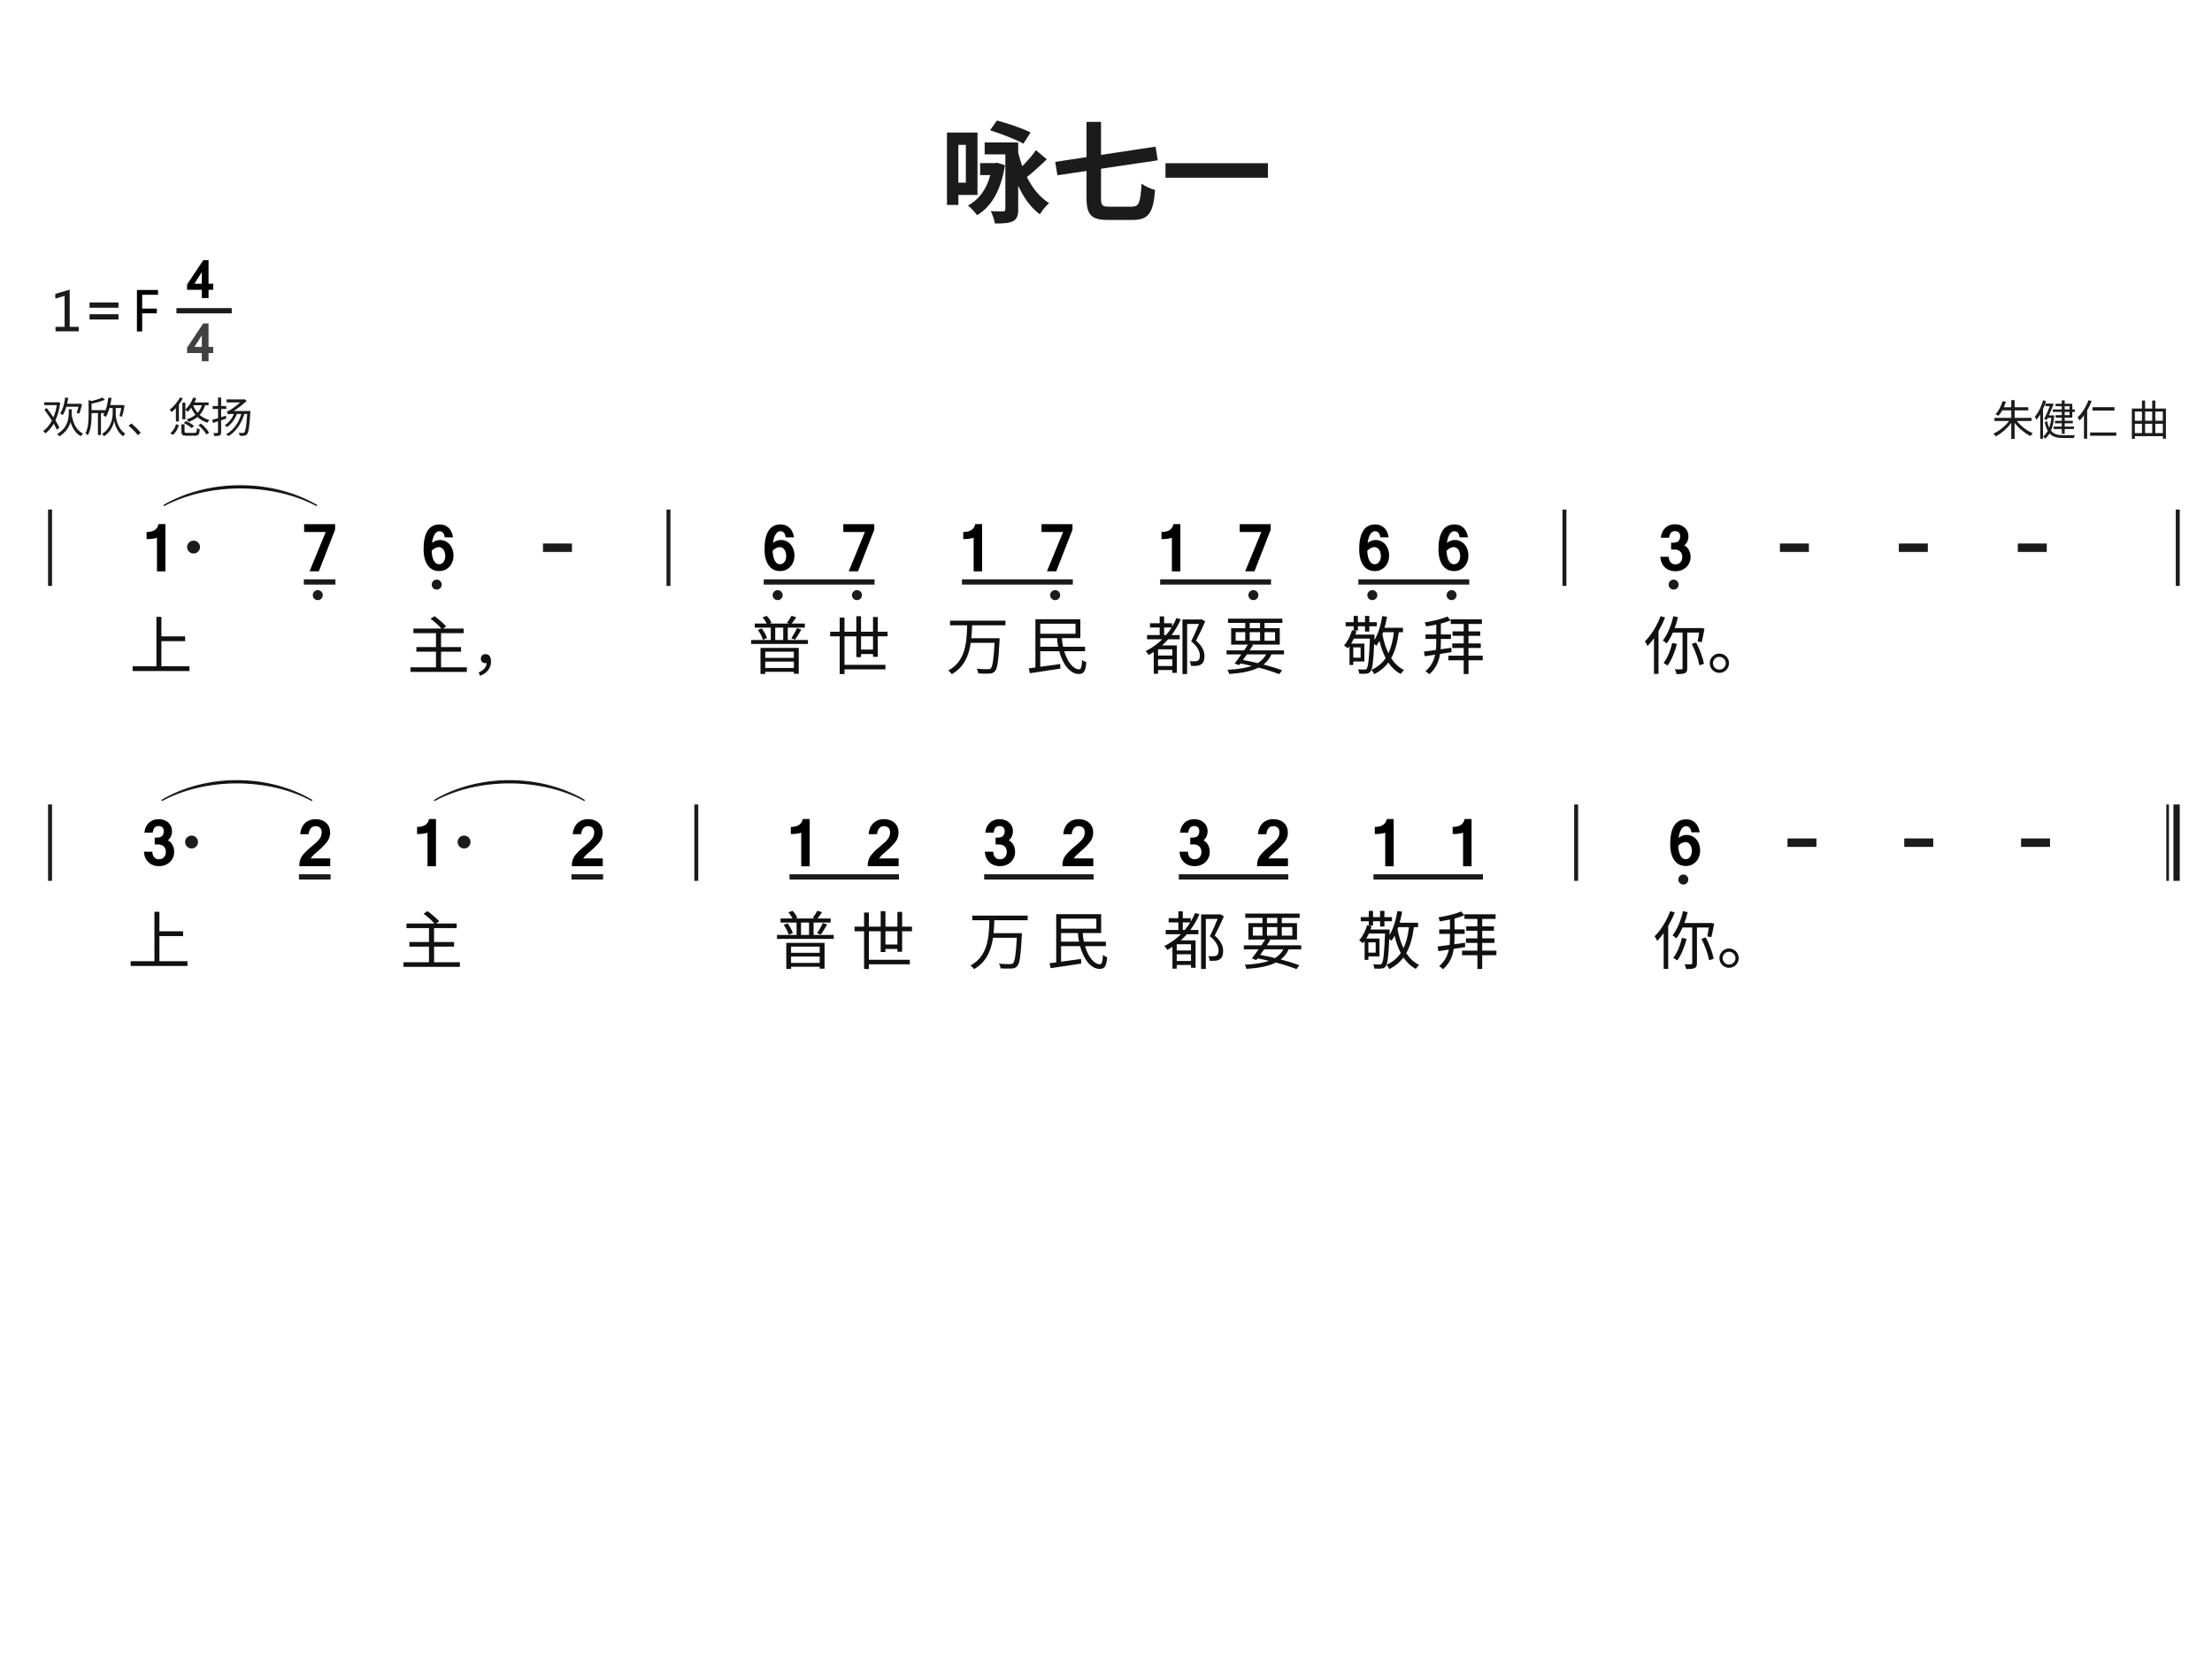
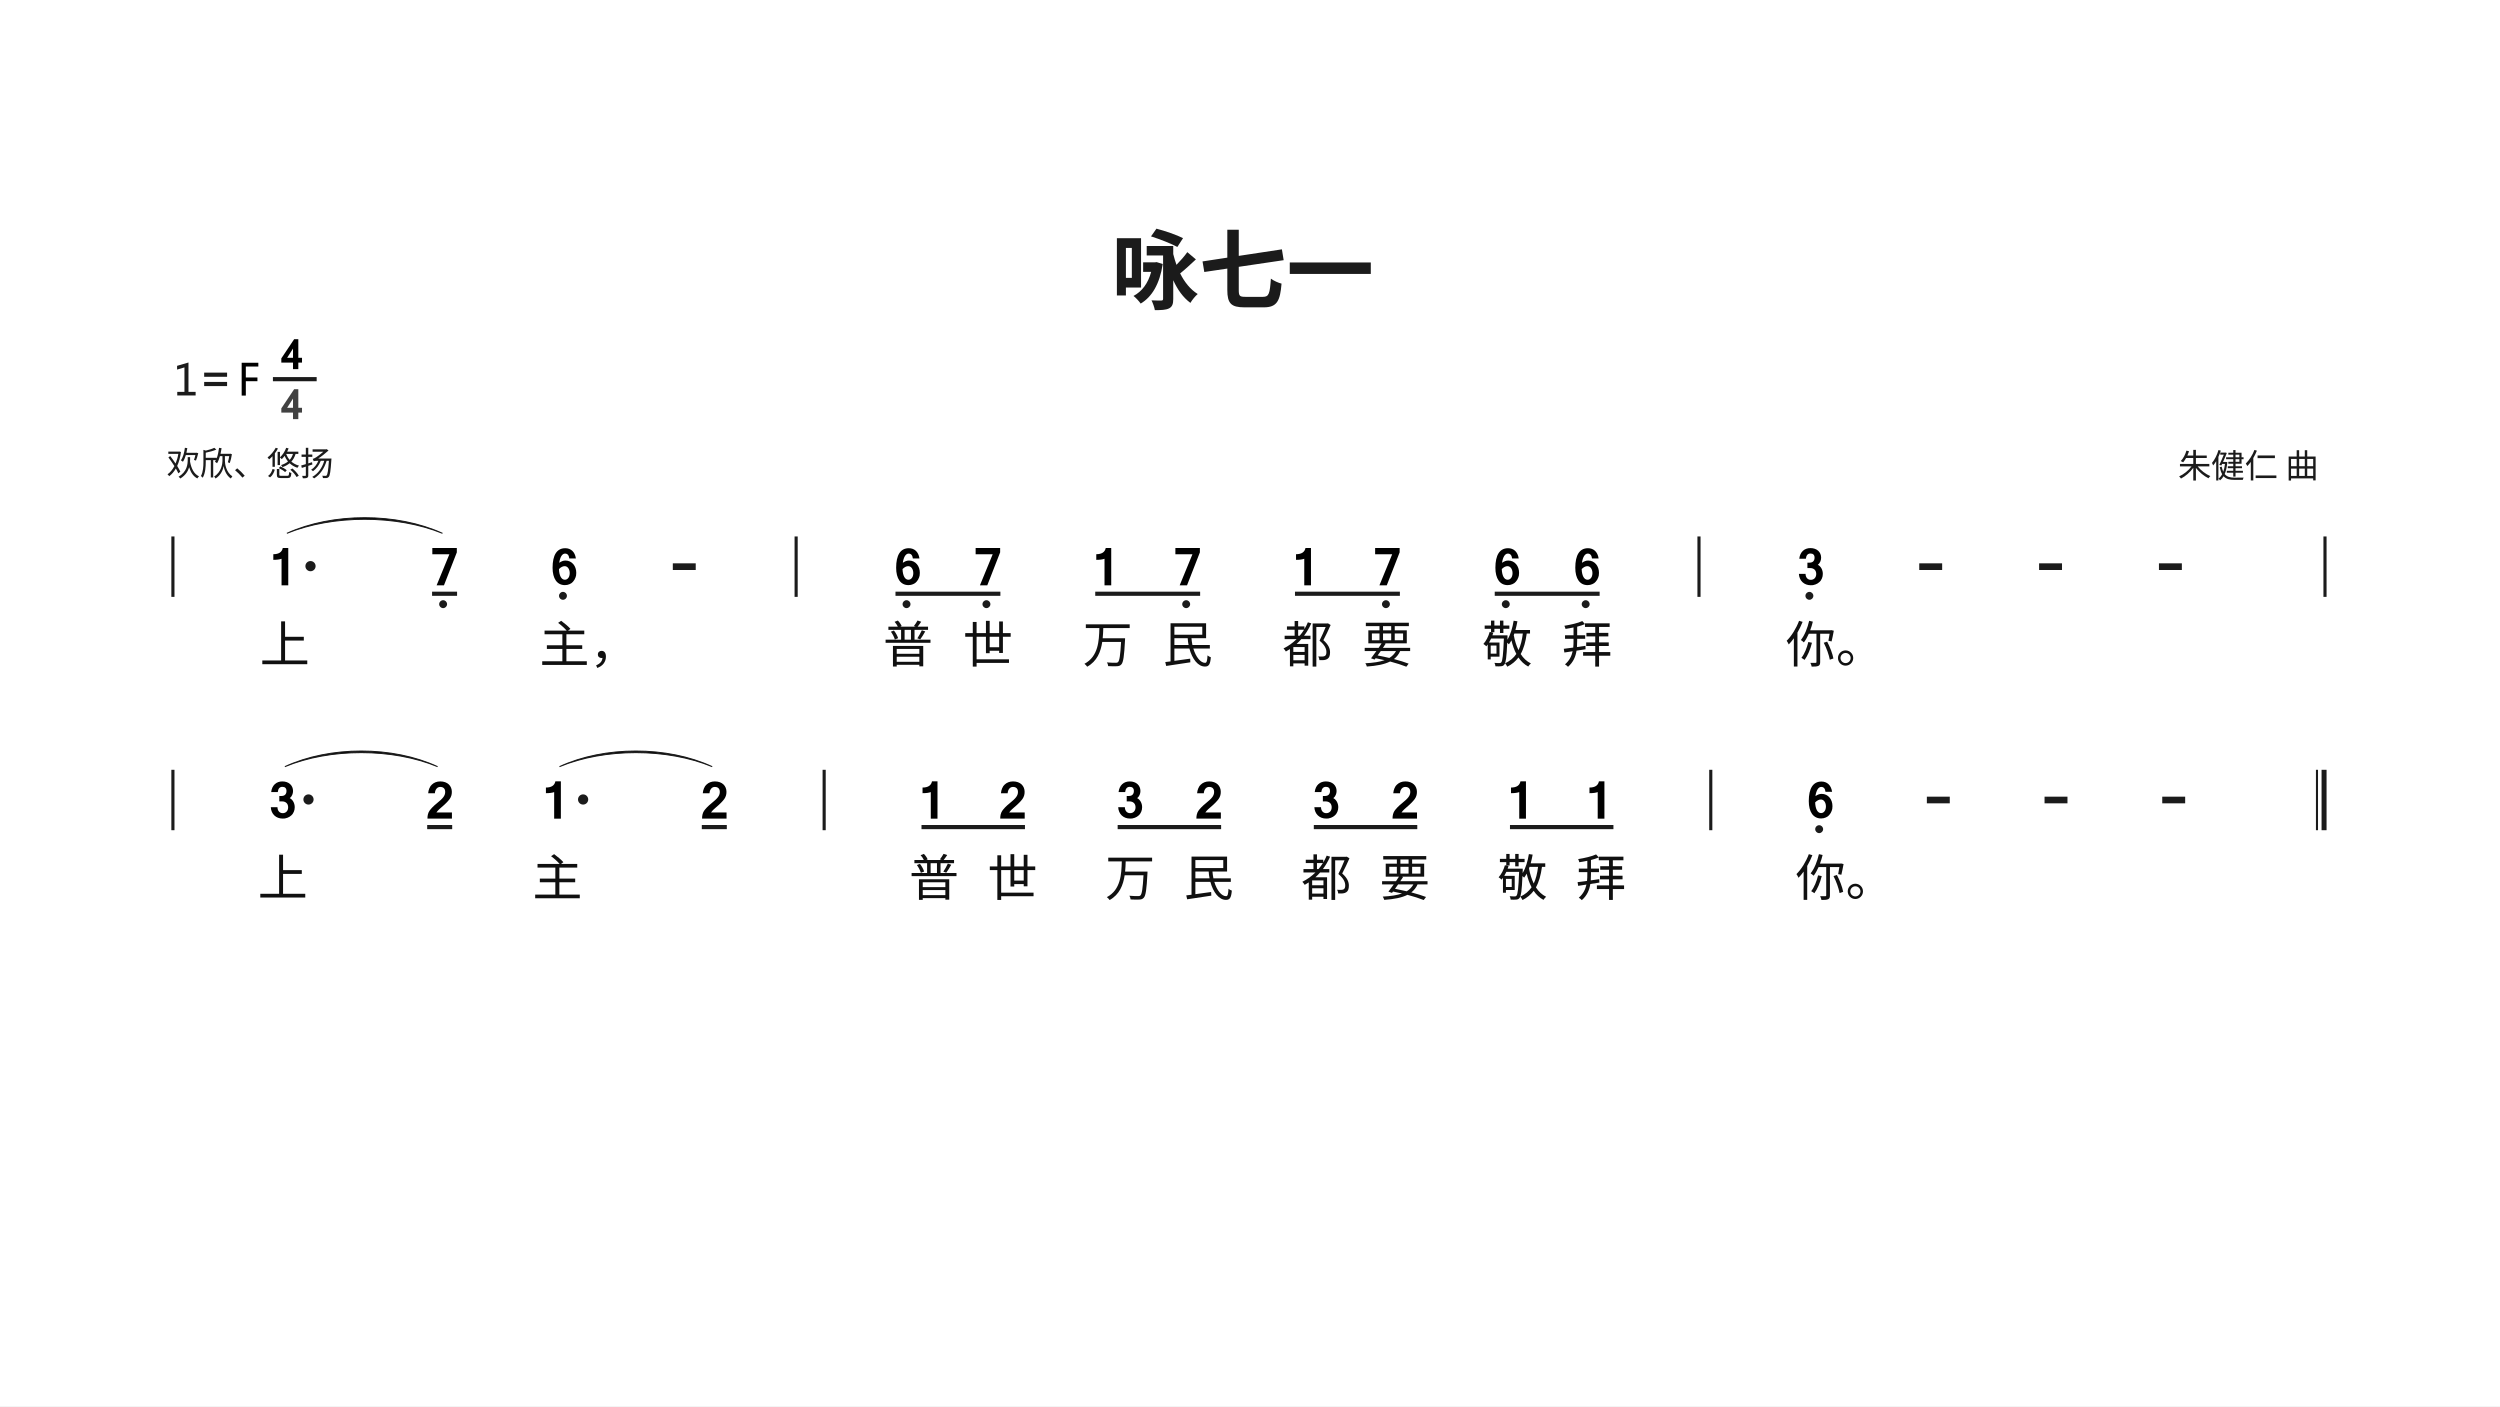
- <svg xmlns="http://www.w3.org/2000/svg" xmlns:xlink="http://www.w3.org/1999/xlink" width="840" height="630">
-   <rect height="100%" width="100%" fill="#fff" />
+ <svg xmlns="http://www.w3.org/2000/svg" xmlns:xlink="http://www.w3.org/1999/xlink" width="1200" height="675">
+   <rect width="100%" height="100%" fill="#fff" />
  <defs>
    <g id="a" fill="#1b1b1b">
-       <path d="M63.9 57.812h-8.819v-1.7h3.455V44.355L55 45.4v-1.802L60.466 42v14.112H63.9v1.7z" transform="translate(-50 -50)" />
-       <path stroke-width="33" d="M68 46.859h11v2H68zM68 51.325h11v2H68z" transform="translate(-50 -50)" />
+       <path d="M13.9 7.812H5.081v-1.7h3.455V-5.645L5-4.6v-1.802L10.466-8V6.112H13.9z" />
+       <path stroke-width="33" d="M18-3.141h11v2H18zM18 1.325h11v2H18z" />
    </g>
-     <path d="M54 43.936h-6.005v5.251h5.573v1.792h-5.573v6.898H46V42.123h8v1.813z" transform="translate(-50 -50)" id="b" />
-     <path fill="#1b1b1b" stroke-width="33" stroke-linejoin="null" stroke-linecap="null" d="M51 49h21v2H51z" transform="translate(-50 -50)" id="c" />
-     <path d="M54.966 54.053h-1.772v3.135h-2.551v-3.135h-5.61v-2.021l6.161-9.22h2v8.928h1.773v2.313zm-4.323-2.313V47.31l-2.81 4.431h2.81z" transform="translate(-50 -50)" id="d" />
    <g id="e">
-       <path fill="#fff" stroke-width="0" d="M45.05 35.85h9.9v28.4h-9.9z" transform="translate(-50 -50)" />
-       <path stroke-width="null" fill="#1b1b1b" d="M49.25 35.5h1.5v29h-1.5z" transform="translate(-50 -50)" />
+       <path fill="#fff" stroke-width="0" d="M-4.95-14.15h9.9v28.4h-9.9z" />
+       <path fill="#1b1b1b" stroke-width="null" d="M-.75-14.5h1.5v29h-1.5z" />
    </g>
    <g id="f">
-       <path stroke-width="0" fill="#fff" d="M44.45 41.05h11.1v17.9h-11.1z" transform="translate(-50 -50)" />
-       <path d="M51.674 58.969h-3.22v-12.76c-.952.344-2.27.516-3.954.516v-2.704c2.644 0 4.157-.996 4.538-2.99h2.636v17.937z" transform="translate(-50 -50)" />
+       <path fill="#fff" stroke-width="0" d="M-5.55-8.95h11.1v17.9h-11.1z" />
+       <path d="M1.674 8.969h-3.22v-12.76q-1.428.517-3.954.517V-5.98q3.966 0 4.538-2.99h2.636z" />
    </g>
    <g id="g">
-       <path stroke-width="0" fill="#fff" d="M44.45 41.05h11.1v17.9h-11.1z" transform="translate(-50 -50)" />
-       <path d="M55.88 43.136l-6.172 15.817h-3.527l6.132-14.921h-8.194v-2.985h11.762v2.09h-.001z" transform="translate(-50 -50)" />
+       <path fill="#fff" stroke-width="0" d="M-5.55-8.95h11.1v17.9h-11.1z" />
+       <path d="M5.88-6.864-.292 8.953h-3.527L2.313-5.968h-8.194v-2.985H5.881z" />
    </g>
    <g id="h">
-       <path stroke-width="0" fill="#fff" d="M44.45 41.05h11.1v17.9h-11.1z" transform="translate(-50 -50)" />
-       <path d="M50.3 43.724c-.355 0-.682.103-.981.311-.299.208-.565.502-.799.883-.233.38-.437.844-.61 1.389s-.303 1.155-.39 1.83c.45-.32.92-.58 1.41-.779a4.074 4.074 0 0 1 1.55-.298c.797 0 1.515.156 2.155.467.64.312 1.188.738 1.642 1.279.454.54.802 1.168 1.045 1.882.242.714.363 1.473.363 2.278s-.13 1.566-.389 2.284c-.26.719-.627 1.344-1.103 1.876s-1.05.954-1.72 1.266c-.671.311-1.417.467-2.24.467-.943 0-1.782-.19-2.518-.571a5.143 5.143 0 0 1-1.856-1.642c-.502-.714-.885-1.586-1.149-2.616-.263-1.03-.395-2.198-.395-3.504 0-1.523.127-2.869.383-4.037.255-1.168.636-2.148 1.142-2.94.506-.792 1.14-1.39 1.902-1.798.76-.407 1.648-.61 2.66-.61.658 0 1.27.104 1.837.311a4.57 4.57 0 0 1 1.519.922c.445.407.818.92 1.116 1.538.298.62.507 1.335.63 2.149h-3.168c-.18-1.559-.86-2.337-2.037-2.337zm-.182 6.035c-.9 0-1.814.463-2.739 1.389.026.796.11 1.51.253 2.142.143.631.333 1.168.571 1.61.238.44.526.78.864 1.018.337.238.714.357 1.13.357.363 0 .689-.082.98-.246.289-.165.536-.392.74-.682s.358-.627.466-1.012c.109-.385.163-.799.163-1.24 0-.45-.057-.876-.17-1.279a3.559 3.559 0 0 0-.486-1.064 2.458 2.458 0 0 0-.766-.727 1.94 1.94 0 0 0-1.006-.266z" transform="translate(-50 -50)" />
+       <path fill="#fff" stroke-width="0" d="M-5.55-8.95h11.1v17.9h-11.1z" />
+       <path d="M.3-6.276q-.533 0-.981.311-.448.312-.799.883-.35.57-.61 1.389c-.26.819-.303 1.155-.39 1.83q.675-.48 1.41-.779A4.1 4.1 0 0 1 .48-2.94q1.195 0 2.155.467.96.468 1.642 1.279.68.81 1.045 1.882.363 1.07.363 2.278c0 1.208-.13 1.566-.389 2.284q-.39 1.078-1.103 1.876c-.713.798-1.05.954-1.72 1.266q-1.006.467-2.24.467-1.414 0-2.518-.571A5.14 5.14 0 0 1-4.14 6.646Q-4.894 5.575-5.29 4.03q-.395-1.545-.395-3.504 0-2.285.383-4.037t1.142-2.94q.759-1.187 1.902-1.798 1.141-.61 2.66-.61.987 0 1.837.311a4.6 4.6 0 0 1 1.519.922q.668.61 1.116 1.538.447.929.63 2.149H2.335Q2.066-6.277.3-6.276M.117-.241q-1.35 0-2.739 1.389.039 1.194.253 2.142.214.947.571 1.61.357.66.864 1.018.506.357 1.13.357.544 0 .98-.246.434-.247.739-.682c.305-.435.36-.627.467-1.012q.163-.578.163-1.24 0-.675-.17-1.279A3.6 3.6 0 0 0 1.89.752a2.5 2.5 0 0 0-.766-.727A1.94 1.94 0 0 0 .118-.241" />
    </g>
    <g id="i">
-       <path stroke-width="0" fill="#fff" d="M44.45 41.05h11.1v17.9h-11.1z" transform="translate(-50 -50)" />
-       <path stroke-width="null" fill="#1b1b1b" d="M44.5 48.4h11v3.2h-11z" transform="translate(-50 -50)" />
+       <path fill="#fff" stroke-width="0" d="M-5.55-8.95h11.1v17.9h-11.1z" />
+       <path fill="#1b1b1b" stroke-width="null" d="M-5.5-1.6h11v3.2h-11z" />
    </g>
    <g id="j">
-       <path stroke-width="0" fill="#fff" d="M44.45 41.05h11.1v17.9h-11.1z" transform="translate(-50 -50)" />
-       <path d="M54.932 45.696a4.687 4.687 0 0 1-.392 1.862c-.13.3-.294.583-.49.849a3.478 3.478 0 0 1-.686.699c.383.2.723.455 1.02.764.295.31.543.656.744 1.039.2.383.353.793.457 1.228.105.436.157.88.157 1.333 0 .801-.148 1.537-.444 2.208s-.702 1.246-1.215 1.724c-.514.48-1.124.852-1.83 1.117s-1.463.399-2.273.399c-.818 0-1.568-.13-2.247-.392a5.309 5.309 0 0 1-1.77-1.104 5.25 5.25 0 0 1-1.195-1.725c-.297-.675-.466-1.426-.51-2.254h3.2c0 .392.055.762.164 1.11.109.35.27.654.483.915.214.262.477.469.79.621.314.152.676.229 1.085.229.392 0 .749-.07 1.072-.21.322-.139.596-.333.823-.58.226-.25.4-.545.523-.89a3.36 3.36 0 0 0 .183-1.13c0-.418-.064-.8-.19-1.15a2.407 2.407 0 0 0-.562-.894 2.592 2.592 0 0 0-.914-.582 3.505 3.505 0 0 0-1.261-.209h-1.307v-2.6h.993c.819 0 1.43-.216 1.836-.647.405-.43.607-1.017.607-1.757 0-.653-.17-1.147-.51-1.483-.339-.335-.822-.503-1.45-.503-1.297 0-2.038.836-2.22 2.508H44.44c.096-.836.296-1.572.601-2.208a5.183 5.183 0 0 1 1.163-1.6 4.718 4.718 0 0 1 1.62-.974 5.784 5.784 0 0 1 1.96-.327c.784 0 1.492.113 2.124.34a4.748 4.748 0 0 1 1.62.954c.448.41.795.895 1.039 1.457.243.563.365 1.183.365 1.863z" transform="translate(-50 -50)" />
+       <path fill="#fff" stroke-width="0" d="M-5.55-8.95h11.1v17.9h-11.1z" />
+       <path d="M4.932-4.304q0 .457-.098.934a4.7 4.7 0 0 1-.294.927q-.195.451-.49.85a3.5 3.5 0 0 1-.686.699q.575.3 1.02.764.442.465.744 1.039.3.575.457 1.228.157.654.157 1.333 0 1.202-.444 2.208c-.444 1.006-.702 1.246-1.215 1.724q-.771.72-1.83 1.117c-1.059.397-1.463.399-2.273.399q-1.228 0-2.247-.392a5.3 5.3 0 0 1-1.77-1.104 5.25 5.25 0 0 1-1.195-1.725q-.445-1.012-.51-2.254h3.2q0 .588.164 1.11.163.524.483.915.32.393.79.621.471.229 1.085.229.588 0 1.072-.21.483-.209.823-.58.339-.374.523-.89a3.4 3.4 0 0 0 .183-1.13q0-.626-.19-1.15a2.4 2.4 0 0 0-.562-.894A2.6 2.6 0 0 0 .915.882 3.5 3.5 0 0 0-.346.673h-1.307v-2.6h.993q1.228 0 1.836-.647.607-.646.607-1.757 0-.98-.51-1.483-.508-.503-1.45-.503-1.946 0-2.22 2.508H-5.56q.144-1.254.601-2.208a5.2 5.2 0 0 1 1.163-1.6 4.7 4.7 0 0 1 1.62-.974 5.8 5.8 0 0 1 1.96-.327q1.176 0 2.124.34a4.75 4.75 0 0 1 1.62.954q.673.615 1.038 1.457.366.844.366 1.863" />
    </g>
    <g id="k">
-       <path stroke-width="0" fill="#fff" d="M44.45 41.05h11.1v17.9h-11.1z" transform="translate(-50 -50)" />
-       <path d="M55.876 58.92H44.124c0-1.515.314-2.746.944-3.695.345-.505.806-1.06 1.382-1.662a23.24 23.24 0 0 1 2.14-1.94 40.302 40.302 0 0 0 1.909-1.636c.518-.478.935-.928 1.25-1.35.314-.42.54-.835.678-1.242s.206-.847.206-1.317c0-.744-.206-1.323-.618-1.735-.413-.412-1.009-.618-1.789-.618a2.219 2.219 0 0 0-1.695.771 3.255 3.255 0 0 0-.565.95c-.15.378-.244.819-.28 1.324H44.47c.071-.86.257-1.642.559-2.347s.702-1.303 1.203-1.795a5.272 5.272 0 0 1 1.775-1.143c.682-.27 1.436-.406 2.26-.406.887 0 1.677.129 2.373.386.696.257 1.279.611 1.749 1.063.47.452.829.984 1.077 1.596.248.612.372 1.276.372 1.994 0 .665-.089 1.277-.266 1.835a5.85 5.85 0 0 1-.798 1.596c-.336.46-.837 1.037-1.502 1.728-.665.691-1.48 1.44-2.446 2.247-.284.24-.647.56-1.09.964a9.469 9.469 0 0 0-1.304 1.496h7.445v2.937z" transform="translate(-50 -50)" />
+       <path fill="#fff" stroke-width="0" d="M-5.55-8.95h11.1v17.9h-11.1z" />
+       <path d="M5.876 8.92H-5.876q0-2.272.944-3.695.518-.758 1.382-1.662a23 23 0 0 1 2.14-1.94A40 40 0 0 0 .5-.013q.777-.717 1.25-1.35.471-.63.678-1.242c.207-.612.206-.847.206-1.317q0-1.116-.618-1.735-.62-.618-1.789-.618-.479 0-.917.193a2.2 2.2 0 0 0-.778.578 3.3 3.3 0 0 0-.565.95q-.226.567-.28 1.324H-5.53q.106-1.29.559-2.347c.453-1.057.702-1.303 1.203-1.795a5.3 5.3 0 0 1 1.775-1.143q1.023-.405 2.26-.406 1.33 0 2.373.386 1.044.385 1.749 1.063.705.679 1.077 1.596t.372 1.994q0 .998-.266 1.835a5.9 5.9 0 0 1-.798 1.596q-.504.69-1.502 1.728Q2.274 2.314.825 3.524q-.426.359-1.09.964A9.5 9.5 0 0 0-1.57 5.984h7.445z" />
    </g>
    <g id="l">
-       <path fill="#fff" stroke-width="0" d="M42.45 35.65h11.7v28.4h-11.7z" transform="translate(-50 -50)" />
-       <path stroke-width="null" fill="#1b1b1b" d="M45.65 35.5h1v29h-1zM48.35 35.5h2.4v29h-2.4z" transform="translate(-50 -50)" />
+       <path fill="#fff" stroke-width="0" d="M-7.55-14.35h11.7v28.4h-11.7z" />
+       <path fill="#1b1b1b" stroke-width="null" d="M-4.35-14.5h1v29h-1zM-1.65-14.5h2.4v29h-2.4z" />
    </g>
-     <ellipse fill="#1b1b1b" cx="62.35" cy="49.75" rx="2.45" ry="2.45" id="m" transform="translate(-50 -50)" />
-     <ellipse ry="1.9" rx="1.9" cy="63" cx="49.3" fill="#1b1b1b" id="n" transform="translate(-50 -50)" />
+     <path id="b" d="M54 43.936h-6.005v5.251h5.573v1.792h-5.573v6.898H46V42.123h8z" transform="translate(-50 -50)" />
+     <path id="c" fill="#1b1b1b" stroke-linecap="null" stroke-linejoin="null" stroke-width="33" d="M51 49h21v2H51z" transform="translate(-50 -50)" />
+     <path id="d" d="M54.966 54.053h-1.772v3.135h-2.551v-3.135h-5.61v-2.021l6.161-9.22h2v8.928h1.773zm-4.323-2.313V47.31l-2.81 4.431z" transform="translate(-50 -50)" />
+     <circle id="m" cx="62.35" cy="49.75" r="2.45" fill="#1b1b1b" transform="translate(-50 -50)" />
+     <circle id="n" cx="49.3" cy="63" r="1.9" fill="#1b1b1b" transform="translate(-50 -50)" />
  </defs>
-   <text x="420" y="46" dy="35.091" text-anchor="middle" fill="#1b1b1b" font-size="42" font-family="PingFang SC, Microsoft YaHei, Open Sans, sans-serif" font-weight="700">咏七一</text>
-   <use x="16" y="118" xlink:href="#a" />
-   <use x="56" y="118" xlink:href="#b" />
-   <use x="66" y="118" xlink:href="#c" />
-   <use x="76" y="106" xlink:href="#d" />
-   <use x="76" y="130" xlink:href="#d" fill="#414141" />
-   <text x="16" y="159" dy="5.368" fill="#1b1b1b" font-size="16" font-family="PingFang SC, Microsoft YaHei, Open Sans, sans-serif">欢欣、悠扬</text>
-   <text x="824" y="168" dy="-2.632" text-anchor="end" fill="#1b1b1b" font-size="16" font-family="PingFang SC, Microsoft YaHei, Open Sans, sans-serif">朱健仁 曲</text>
-   <use x="19" y="208" xlink:href="#e" />
-   <use x="61.154" y="208" xlink:href="#f" />
-   <text x="49.154" y="246" dy="8.052" fill="#101010" font-size="24" font-family="PingFang SC, Microsoft YaHei, Open Sans, sans-serif">上</text>
-   <use x="121.374" y="208" xlink:href="#g" />
-   <use x="166.538" y="208" xlink:href="#h" />
-   <text x="154.538" y="246" dy="8.052" fill="#101010" font-size="24" font-family="PingFang SC, Microsoft YaHei, Open Sans, sans-serif">主</text>
-   <text x="178.538" y="246" dy="8.052" fill="#101010" font-size="24" font-family="PingFang SC, Microsoft YaHei, Open Sans, sans-serif">，</text>
-   <use x="211.703" y="208" xlink:href="#i" />
-   <use x="253.857" y="208" xlink:href="#e" />
-   <use x="296.011" y="208" xlink:href="#h" />
-   <text x="284.011" y="246" dy="8.052" fill="#101010" font-size="24" font-family="PingFang SC, Microsoft YaHei, Open Sans, sans-serif">普</text>
-   <use x="326.121" y="208" xlink:href="#g" />
-   <text x="314.121" y="246" dy="8.052" fill="#101010" font-size="24" font-family="PingFang SC, Microsoft YaHei, Open Sans, sans-serif">世</text>
-   <use x="371.286" y="208" xlink:href="#f" />
-   <text x="359.286" y="246" dy="8.052" fill="#101010" font-size="24" font-family="PingFang SC, Microsoft YaHei, Open Sans, sans-serif">万</text>
-   <use x="401.396" y="208" xlink:href="#g" />
-   <text x="389.396" y="246" dy="8.052" fill="#101010" font-size="24" font-family="PingFang SC, Microsoft YaHei, Open Sans, sans-serif">民</text>
-   <use x="446.56" y="208" xlink:href="#f" />
-   <text x="434.56" y="246" dy="8.052" fill="#101010" font-size="24" font-family="PingFang SC, Microsoft YaHei, Open Sans, sans-serif">都</text>
-   <use x="476.67" y="208" xlink:href="#g" />
-   <text x="464.67" y="246" dy="8.052" fill="#101010" font-size="24" font-family="PingFang SC, Microsoft YaHei, Open Sans, sans-serif">要</text>
-   <use x="521.835" y="208" xlink:href="#h" />
-   <text x="509.835" y="246" dy="8.052" fill="#101010" font-size="24" font-family="PingFang SC, Microsoft YaHei, Open Sans, sans-serif">敬</text>
-   <use x="551.945" y="208" xlink:href="#h" />
-   <text x="539.945" y="246" dy="8.052" fill="#101010" font-size="24" font-family="PingFang SC, Microsoft YaHei, Open Sans, sans-serif">拜</text>
-   <use x="594.099" y="208" xlink:href="#e" />
-   <use x="636.253" y="208" xlink:href="#j" />
-   <text x="624.253" y="246" dy="8.052" fill="#101010" font-size="24" font-family="PingFang SC, Microsoft YaHei, Open Sans, sans-serif">你</text>
-   <text x="648.253" y="246" dy="8.052" fill="#101010" font-size="24" font-family="PingFang SC, Microsoft YaHei, Open Sans, sans-serif">。</text>
-   <use x="681.418" y="208" xlink:href="#i" />
-   <use x="726.582" y="208" xlink:href="#i" />
-   <use x="771.747" y="208" xlink:href="#i" />
-   <use x="827" y="208" xlink:href="#e" />
-   <use x="19" y="320" xlink:href="#e" />
-   <use x="60.396" y="320" xlink:href="#j" />
-   <text x="48.396" y="358" dy="8.052" fill="#101010" font-size="24" font-family="PingFang SC, Microsoft YaHei, Open Sans, sans-serif">上</text>
-   <use x="119.532" y="320" xlink:href="#k" />
-   <use x="163.885" y="320" xlink:href="#f" />
-   <text x="151.885" y="358" dy="8.052" fill="#101010" font-size="24" font-family="PingFang SC, Microsoft YaHei, Open Sans, sans-serif">主</text>
-   <use x="223.022" y="320" xlink:href="#k" />
-   <use x="264.417" y="320" xlink:href="#e" />
-   <use x="305.813" y="320" xlink:href="#f" />
-   <text x="293.813" y="358" dy="8.052" fill="#101010" font-size="24" font-family="PingFang SC, Microsoft YaHei, Open Sans, sans-serif">普</text>
-   <use x="335.381" y="320" xlink:href="#k" />
-   <text x="323.381" y="358" dy="8.052" fill="#101010" font-size="24" font-family="PingFang SC, Microsoft YaHei, Open Sans, sans-serif">世</text>
-   <use x="379.734" y="320" xlink:href="#j" />
-   <text x="367.734" y="358" dy="8.052" fill="#101010" font-size="24" font-family="PingFang SC, Microsoft YaHei, Open Sans, sans-serif">万</text>
-   <use x="409.302" y="320" xlink:href="#k" />
-   <text x="397.302" y="358" dy="8.052" fill="#101010" font-size="24" font-family="PingFang SC, Microsoft YaHei, Open Sans, sans-serif">民</text>
-   <use x="453.655" y="320" xlink:href="#j" />
-   <text x="441.655" y="358" dy="8.052" fill="#101010" font-size="24" font-family="PingFang SC, Microsoft YaHei, Open Sans, sans-serif">都</text>
-   <use x="483.223" y="320" xlink:href="#k" />
-   <text x="471.223" y="358" dy="8.052" fill="#101010" font-size="24" font-family="PingFang SC, Microsoft YaHei, Open Sans, sans-serif">要</text>
-   <use x="527.576" y="320" xlink:href="#f" />
-   <text x="515.576" y="358" dy="8.052" fill="#101010" font-size="24" font-family="PingFang SC, Microsoft YaHei, Open Sans, sans-serif">敬</text>
-   <use x="557.144" y="320" xlink:href="#f" />
-   <text x="545.144" y="358" dy="8.052" fill="#101010" font-size="24" font-family="PingFang SC, Microsoft YaHei, Open Sans, sans-serif">拜</text>
-   <use x="598.54" y="320" xlink:href="#e" />
-   <use x="639.935" y="320" xlink:href="#h" />
-   <text x="627.935" y="358" dy="8.052" fill="#101010" font-size="24" font-family="PingFang SC, Microsoft YaHei, Open Sans, sans-serif">你</text>
-   <text x="651.935" y="358" dy="8.052" fill="#101010" font-size="24" font-family="PingFang SC, Microsoft YaHei, Open Sans, sans-serif">。</text>
-   <use x="684.288" y="320" xlink:href="#i" />
-   <use x="728.64" y="320" xlink:href="#i" />
-   <use x="772.993" y="320" xlink:href="#i" />
-   <use x="827" y="320" xlink:href="#l" />
-   <path data-type="jianshixian" stroke-width="2" stroke="#1b1b1b" d="M115.374 221h12M290.011 221h42.11M365.286 221h42.11M440.56 221h42.11M515.835 221h42.11M113.532 333h12M217.022 333h12M299.813 333h41.568M373.734 333h41.568M447.655 333h41.568M521.576 333h41.568" />
-   <use x="61.154" y="208" xlink:href="#m" />
-   <use x="121.374" y="213" xlink:href="#n" />
-   <use x="166.538" y="209" xlink:href="#n" />
-   <use x="296.011" y="213" xlink:href="#n" />
-   <use x="326.121" y="213" xlink:href="#n" />
-   <use x="401.396" y="213" xlink:href="#n" />
-   <use x="476.67" y="213" xlink:href="#n" />
-   <use x="521.835" y="213" xlink:href="#n" />
-   <use x="551.945" y="213" xlink:href="#n" />
-   <use x="636.253" y="209" xlink:href="#n" />
-   <use x="60.396" y="320" xlink:href="#m" />
-   <use x="163.885" y="320" xlink:href="#m" />
-   <use x="639.935" y="321" xlink:href="#n" />
-   <path d="M62.154 192c17.066-10 41.154-10 58.22 0m0 0c-17.066-9-41.154-9-58.22 0M61.396 304c16.74-10 40.395-10 57.136 0m0 0c-16.74-9-40.395-9-57.136 0M164.885 304c16.74-10 40.396-10 57.137 0m0 0c-16.741-9-40.396-9-57.137 0" stroke-width=".5" stroke="#1b1b1b" />
+   <text x="596.5" y="110" fill="#1b1b1b" dy="35.091" font-family="PingFang SC, Microsoft YaHei, Open Sans, sans-serif" font-size="42" style="font-weight:700" text-anchor="middle">咏七一</text>
+   <use xlink:href="#a" x="80" y="182" />
+   <use xlink:href="#b" x="120" y="182" data-diaohao="true" />
+   <use xlink:href="#c" x="130" y="182" />
+   <use xlink:href="#d" x="140" y="170" />
+   <use xlink:href="#d" x="140" y="194" fill="#414141" />
+   <text x="80" y="223" fill="#1b1b1b" dy="5.368" font-family="PingFang SC, Microsoft YaHei, Open Sans, sans-serif" font-size="16">欢欣、悠扬</text>
+   <text x="1113" y="232" fill="#1b1b1b" dy="-2.632" font-family="PingFang SC, Microsoft YaHei, Open Sans, sans-serif" font-size="16" text-anchor="end">朱健仁 曲</text>
+   <use xlink:href="#e" x="83" y="272" />
+   <use xlink:href="#f" x="136.692" y="272" />
+   <text x="124.692" y="310" fill="#101010" dy="8.052" font-family="PingFang SC, Microsoft YaHei, Open Sans, sans-serif" font-size="24">上</text>
+   <use xlink:href="#g" x="213.396" y="272" />
+   <use xlink:href="#h" x="270.923" y="272" />
+   <text x="258.923" y="310" fill="#101010" dy="8.052" font-family="PingFang SC, Microsoft YaHei, Open Sans, sans-serif" font-size="24">主</text>
+   <text x="282.923" y="310" fill="#101010" dy="8.052" font-family="PingFang SC, Microsoft YaHei, Open Sans, sans-serif" font-size="24">，</text>
+   <use xlink:href="#i" x="328.451" y="272" />
+   <use xlink:href="#e" x="382.143" y="272" />
+   <use xlink:href="#h" x="435.835" y="272" />
+   <text x="423.835" y="310" fill="#101010" dy="8.052" font-family="PingFang SC, Microsoft YaHei, Open Sans, sans-serif" font-size="24">普</text>
+   <use xlink:href="#g" x="474.187" y="272" />
+   <text x="462.187" y="310" fill="#101010" dy="8.052" font-family="PingFang SC, Microsoft YaHei, Open Sans, sans-serif" font-size="24">世</text>
+   <use xlink:href="#f" x="531.714" y="272" />
+   <text x="519.714" y="310" fill="#101010" dy="8.052" font-family="PingFang SC, Microsoft YaHei, Open Sans, sans-serif" font-size="24">万</text>
+   <use xlink:href="#g" x="570.066" y="272" />
+   <text x="558.066" y="310" fill="#101010" dy="8.052" font-family="PingFang SC, Microsoft YaHei, Open Sans, sans-serif" font-size="24">民</text>
+   <use xlink:href="#f" x="627.593" y="272" />
+   <text x="615.593" y="310" fill="#101010" dy="8.052" font-family="PingFang SC, Microsoft YaHei, Open Sans, sans-serif" font-size="24">都</text>
+   <use xlink:href="#g" x="665.945" y="272" />
+   <text x="653.945" y="310" fill="#101010" dy="8.052" font-family="PingFang SC, Microsoft YaHei, Open Sans, sans-serif" font-size="24">要</text>
+   <use xlink:href="#h" x="723.473" y="272" />
+   <text x="711.473" y="310" fill="#101010" dy="8.052" font-family="PingFang SC, Microsoft YaHei, Open Sans, sans-serif" font-size="24">敬</text>
+   <use xlink:href="#h" x="761.824" y="272" />
+   <text x="749.824" y="310" fill="#101010" dy="8.052" font-family="PingFang SC, Microsoft YaHei, Open Sans, sans-serif" font-size="24">拜</text>
+   <use xlink:href="#e" x="815.516" y="272" />
+   <use xlink:href="#j" x="869.209" y="272" />
+   <text x="857.209" y="310" fill="#101010" dy="8.052" font-family="PingFang SC, Microsoft YaHei, Open Sans, sans-serif" font-size="24">你</text>
+   <text x="881.209" y="310" fill="#101010" dy="8.052" font-family="PingFang SC, Microsoft YaHei, Open Sans, sans-serif" font-size="24">。</text>
+   <use xlink:href="#i" x="926.736" y="272" />
+   <use xlink:href="#i" x="984.264" y="272" />
+   <use xlink:href="#i" x="1041.791" y="272" />
+   <use xlink:href="#e" x="1116" y="272" />
+   <use xlink:href="#e" x="83" y="384" />
+   <use xlink:href="#j" x="135.727" y="384" />
+   <text x="123.727" y="422" fill="#101010" dy="8.052" font-family="PingFang SC, Microsoft YaHei, Open Sans, sans-serif" font-size="24">上</text>
+   <use xlink:href="#k" x="211.05" y="384" />
+   <use xlink:href="#f" x="267.543" y="384" />
+   <text x="255.543" y="422" fill="#101010" dy="8.052" font-family="PingFang SC, Microsoft YaHei, Open Sans, sans-serif" font-size="24">主</text>
+   <use xlink:href="#k" x="342.867" y="384" />
+   <use xlink:href="#e" x="395.594" y="384" />
+   <use xlink:href="#f" x="448.32" y="384" />
+   <text x="436.32" y="422" fill="#101010" dy="8.052" font-family="PingFang SC, Microsoft YaHei, Open Sans, sans-serif" font-size="24">普</text>
+   <use xlink:href="#k" x="485.982" y="384" />
+   <text x="473.982" y="422" fill="#101010" dy="8.052" font-family="PingFang SC, Microsoft YaHei, Open Sans, sans-serif" font-size="24">世</text>
+   <use xlink:href="#j" x="542.475" y="384" />
+   <text x="530.475" y="422" fill="#101010" dy="8.052" font-family="PingFang SC, Microsoft YaHei, Open Sans, sans-serif" font-size="24">万</text>
+   <use xlink:href="#k" x="580.137" y="384" />
+   <text x="568.137" y="422" fill="#101010" dy="8.052" font-family="PingFang SC, Microsoft YaHei, Open Sans, sans-serif" font-size="24">民</text>
+   <use xlink:href="#j" x="636.629" y="384" />
+   <text x="624.629" y="422" fill="#101010" dy="8.052" font-family="PingFang SC, Microsoft YaHei, Open Sans, sans-serif" font-size="24">都</text>
+   <use xlink:href="#k" x="674.291" y="384" />
+   <text x="662.291" y="422" fill="#101010" dy="8.052" font-family="PingFang SC, Microsoft YaHei, Open Sans, sans-serif" font-size="24">要</text>
+   <use xlink:href="#f" x="730.784" y="384" />
+   <text x="718.784" y="422" fill="#101010" dy="8.052" font-family="PingFang SC, Microsoft YaHei, Open Sans, sans-serif" font-size="24">敬</text>
+   <use xlink:href="#f" x="768.446" y="384" />
+   <text x="756.446" y="422" fill="#101010" dy="8.052" font-family="PingFang SC, Microsoft YaHei, Open Sans, sans-serif" font-size="24">拜</text>
+   <use xlink:href="#e" x="821.173" y="384" />
+   <use xlink:href="#h" x="873.899" y="384" />
+   <text x="861.899" y="422" fill="#101010" dy="8.052" font-family="PingFang SC, Microsoft YaHei, Open Sans, sans-serif" font-size="24">你</text>
+   <text x="885.899" y="422" fill="#101010" dy="8.052" font-family="PingFang SC, Microsoft YaHei, Open Sans, sans-serif" font-size="24">。</text>
+   <use xlink:href="#i" x="930.392" y="384" />
+   <use xlink:href="#i" x="986.885" y="384" />
+   <use xlink:href="#i" x="1043.378" y="384" />
+   <use xlink:href="#l" x="1116" y="384" />
+   <path stroke="#1b1b1b" stroke-width="2" d="M207.396 285h12M429.835 285h50.352M525.714 285h50.352M621.593 285h50.352M717.473 285h50.351M205.05 397h12M336.867 397h12M442.32 397h49.662M536.475 397h49.662M630.629 397h49.662M724.784 397h49.662" data-type="jianshixian" />
+   <use xlink:href="#m" x="136.692" y="272" />
+   <use xlink:href="#n" x="213.396" y="277" />
+   <use xlink:href="#n" x="270.923" y="273" />
+   <use xlink:href="#n" x="435.835" y="277" />
+   <use xlink:href="#n" x="474.187" y="277" />
+   <use xlink:href="#n" x="570.066" y="277" />
+   <use xlink:href="#n" x="665.945" y="277" />
+   <use xlink:href="#n" x="723.473" y="277" />
+   <use xlink:href="#n" x="761.824" y="277" />
+   <use xlink:href="#n" x="869.209" y="273" />
+   <use xlink:href="#m" x="135.727" y="384" />
+   <use xlink:href="#m" x="267.543" y="384" />
+   <use xlink:href="#n" x="873.899" y="385" />
+   <path stroke="#1b1b1b" stroke-width=".5" d="M137.692 256c22.011-10 52.693-10 74.704 0m0 0c-22.011-9-52.693-9-74.704 0M136.727 368c21.597-10 51.726-10 73.323 0m0 0c-21.597-9-51.726-9-73.323 0M268.543 368c21.597-10 51.727-10 73.324 0m0 0c-21.597-9-51.727-9-73.324 0" />
</svg>
